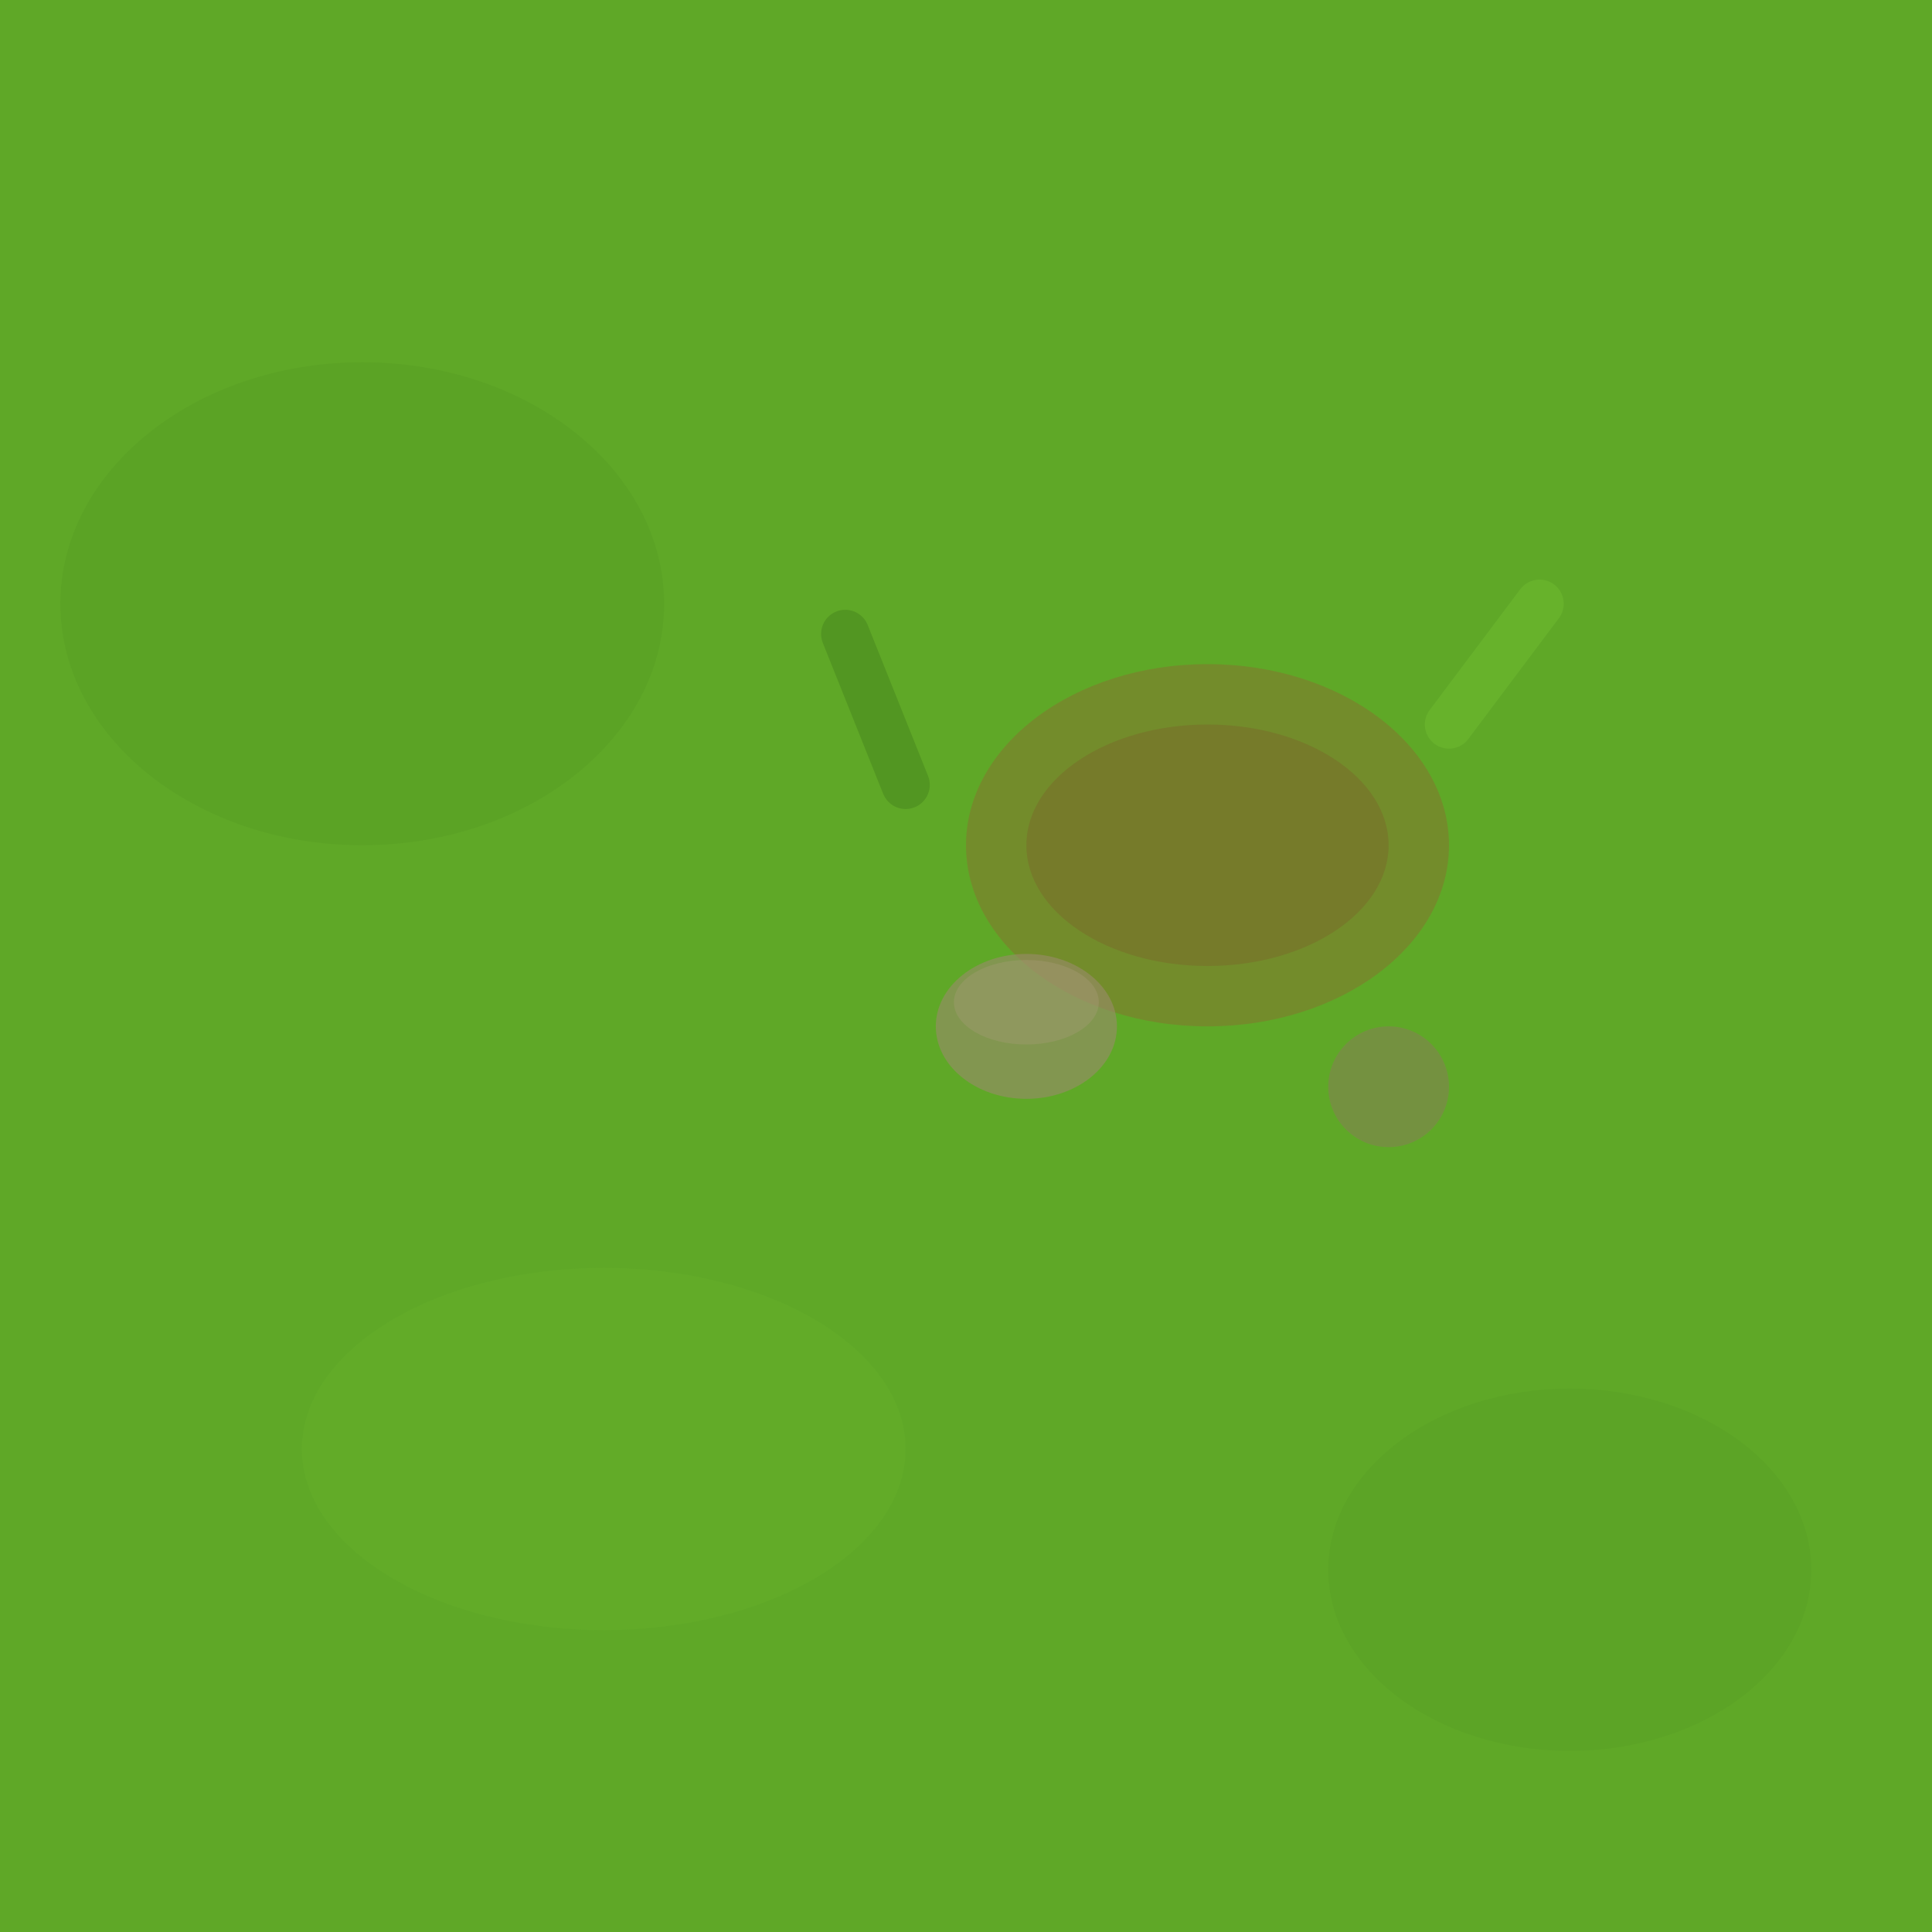
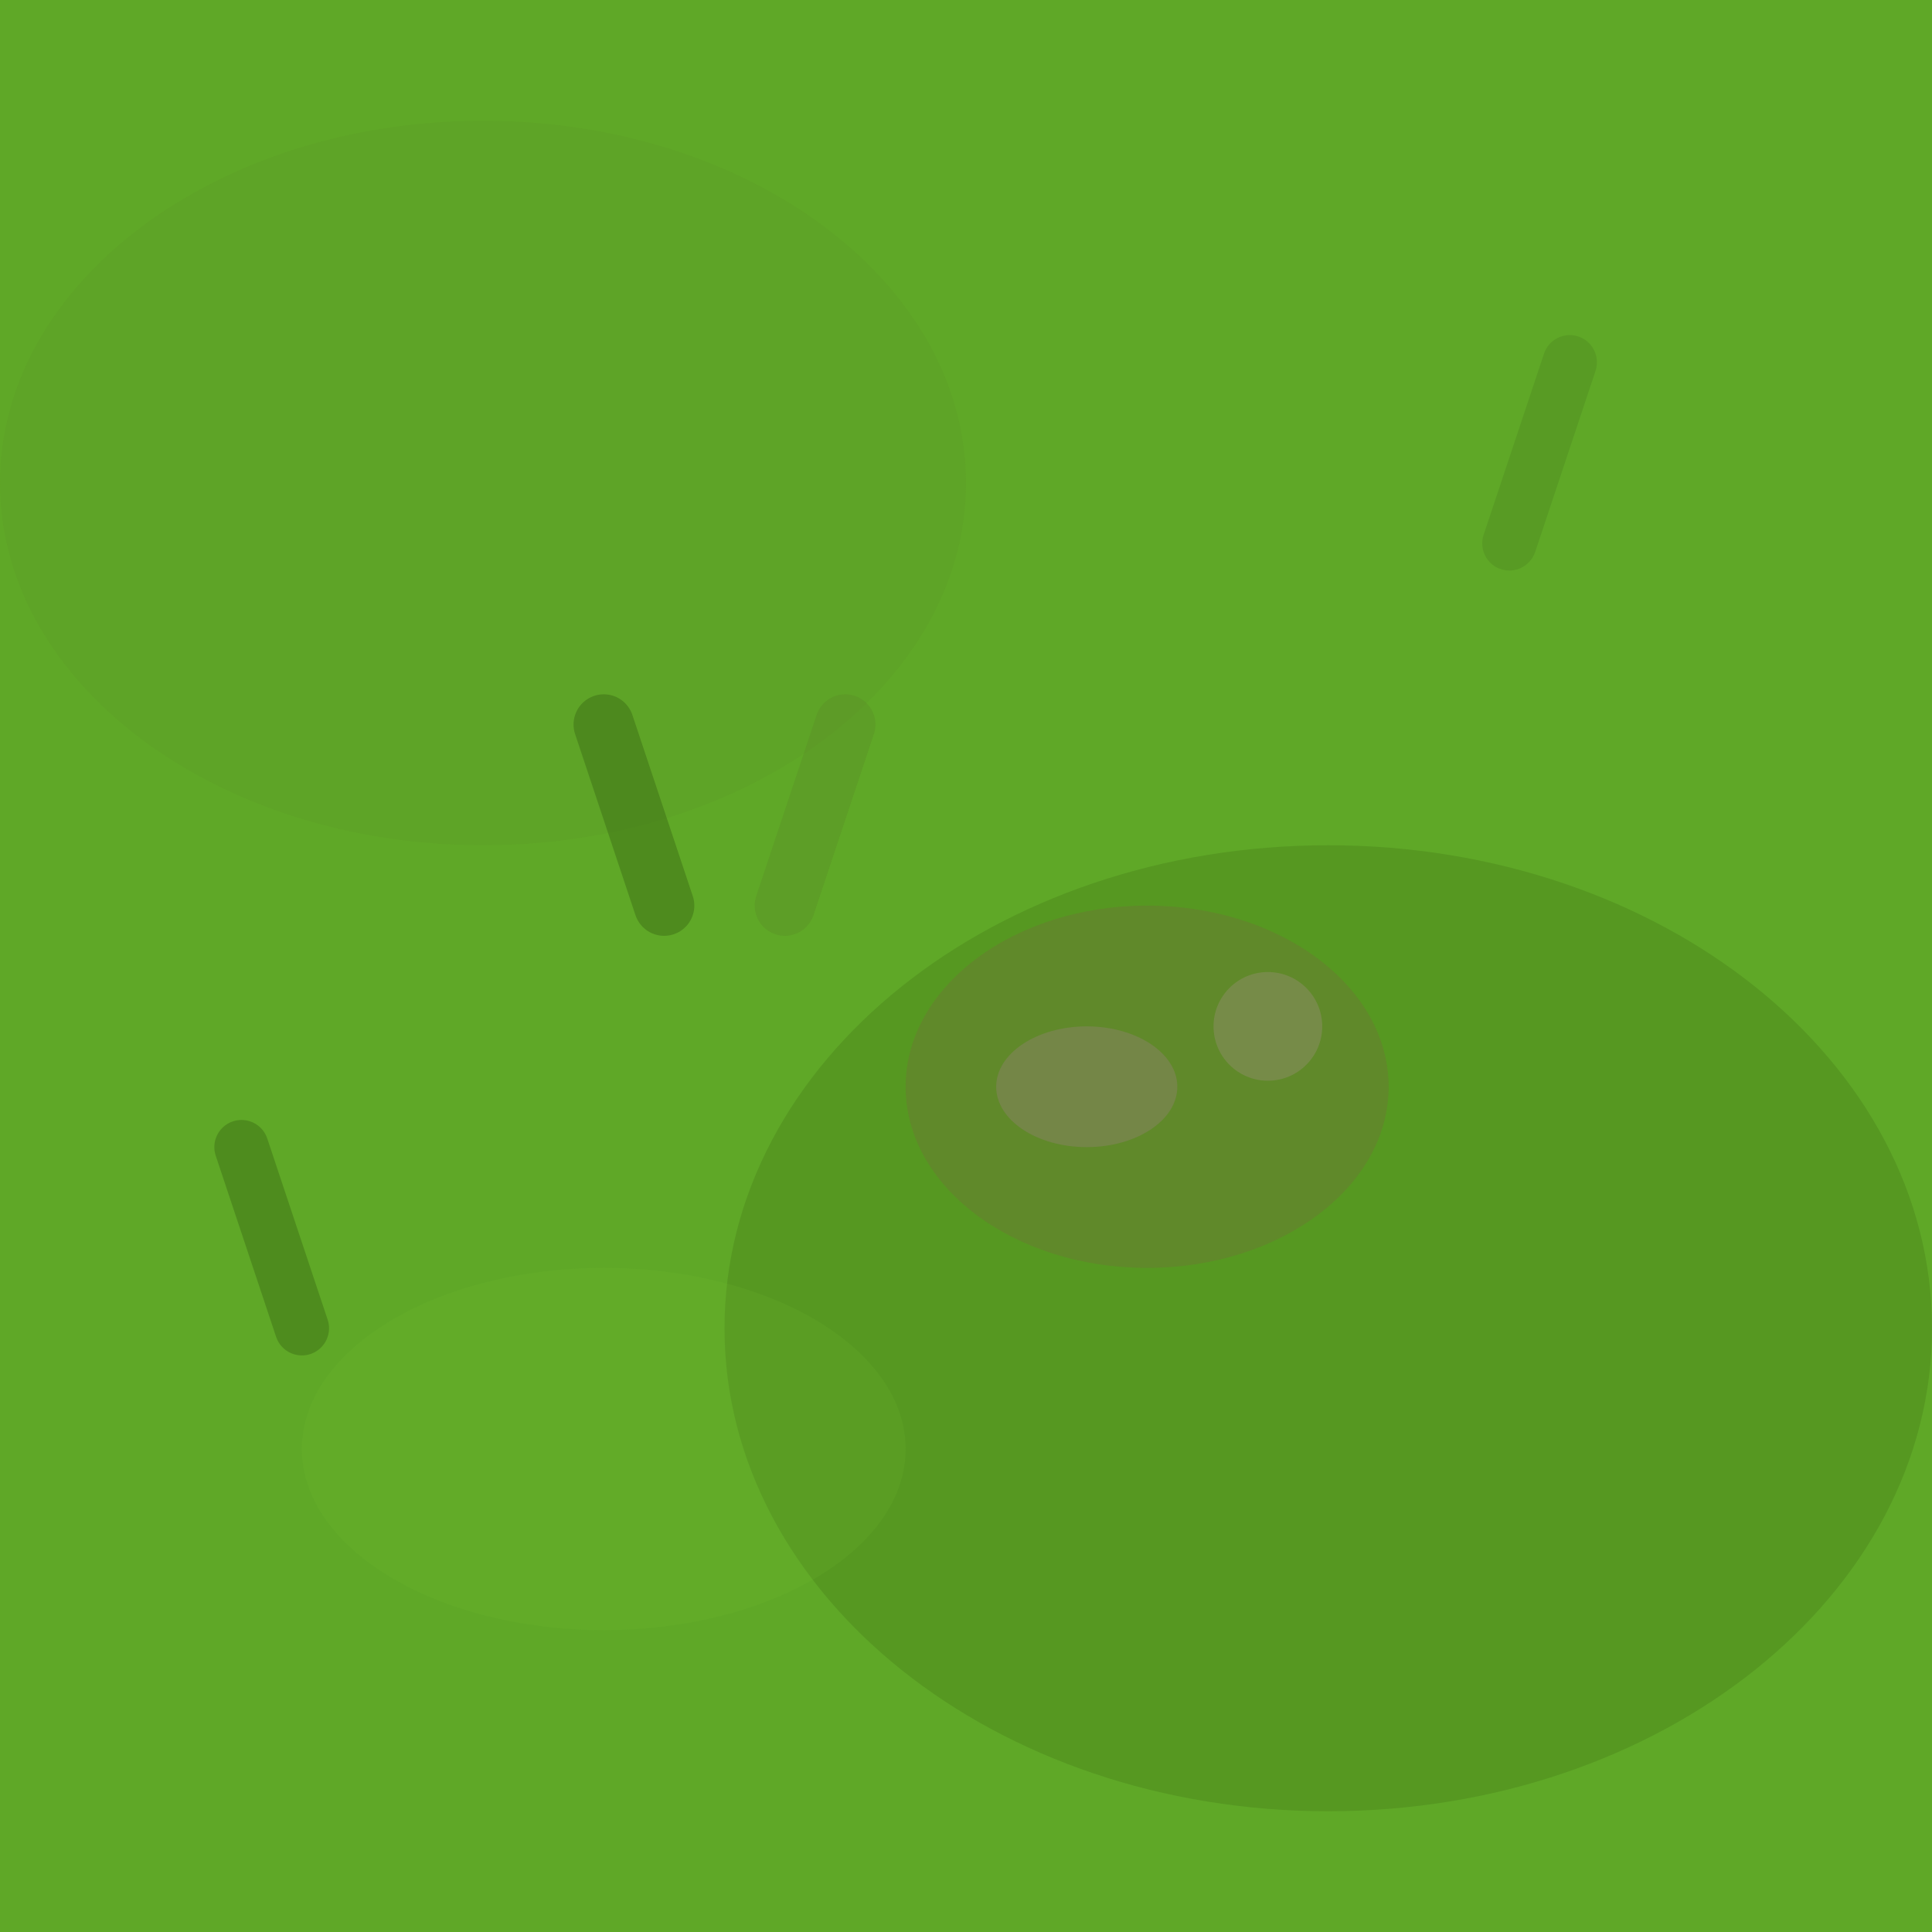
<svg xmlns="http://www.w3.org/2000/svg" width="32" height="32" viewBox="0 0 32 32">
  <rect width="32" height="32" fill="#5FA827" />
-   <ellipse cx="6" cy="10" rx="5" ry="4" fill="#4E9020" opacity="0.22" />
-   <ellipse cx="26" cy="26" rx="4" ry="3" fill="#4E9020" opacity="0.18" />
-   <ellipse cx="20" cy="14" rx="4" ry="3" fill="#8B6B30" opacity="0.45" />
-   <ellipse cx="20" cy="14" rx="3" ry="2" fill="#7A5C28" opacity="0.35" />
-   <ellipse cx="17" cy="17" rx="1.5" ry="1.2" fill="#9A8A6A" opacity="0.6" />
-   <ellipse cx="17" cy="16.6" rx="1.2" ry="0.7" fill="#AE9E7E" opacity="0.3" />
-   <circle cx="23" cy="18" r="1" fill="#8A7A5A" opacity="0.5" />
-   <line x1="15" y1="13" x2="14" y2="10.5" stroke="#4A8A1E" stroke-width="0.8" stroke-linecap="round" opacity="0.6" />
-   <line x1="24" y1="12" x2="25.5" y2="10" stroke="#6FBB30" stroke-width="0.8" stroke-linecap="round" opacity="0.5" />
+   <ellipse cx="22" cy="22" rx="10" ry="8" fill="#35600F" opacity="0.22" />
+   <ellipse cx="8" cy="8" rx="8" ry="6" fill="#5A9025" opacity="0.18" />
+   <ellipse cx="19" cy="18" rx="4" ry="3" fill="#7A6040" opacity="0.28" />
+   <ellipse cx="18" cy="18" rx="1.5" ry="1.0" fill="#908070" opacity="0.42" />
+   <circle cx="21" cy="17" r="0.9" fill="#A09080" opacity="0.35" />
+   <line x1="11" y1="15" x2="10" y2="12" stroke="#3A6A14" stroke-width="1.0" stroke-linecap="round" opacity="0.48" />
+   <line x1="13" y1="15" x2="14" y2="12" stroke="#5A9025" stroke-width="1.0" stroke-linecap="round" opacity="0.42" />
+   <line x1="5" y1="22" x2="4" y2="19" stroke="#3A6A14" stroke-width="0.9" stroke-linecap="round" opacity="0.45" />
+   <line x1="25" y1="9" x2="26" y2="6" stroke="#4E8820" stroke-width="0.9" stroke-linecap="round" opacity="0.40" />
+ 5.5" y2="10" stroke="#6FBB30" stroke-width="0.8" stroke-linecap="round" opacity="0.5"/&gt;
+   
  <ellipse cx="10" cy="24" rx="5" ry="3" fill="#6FBB30" opacity="0.15" />
</svg>
